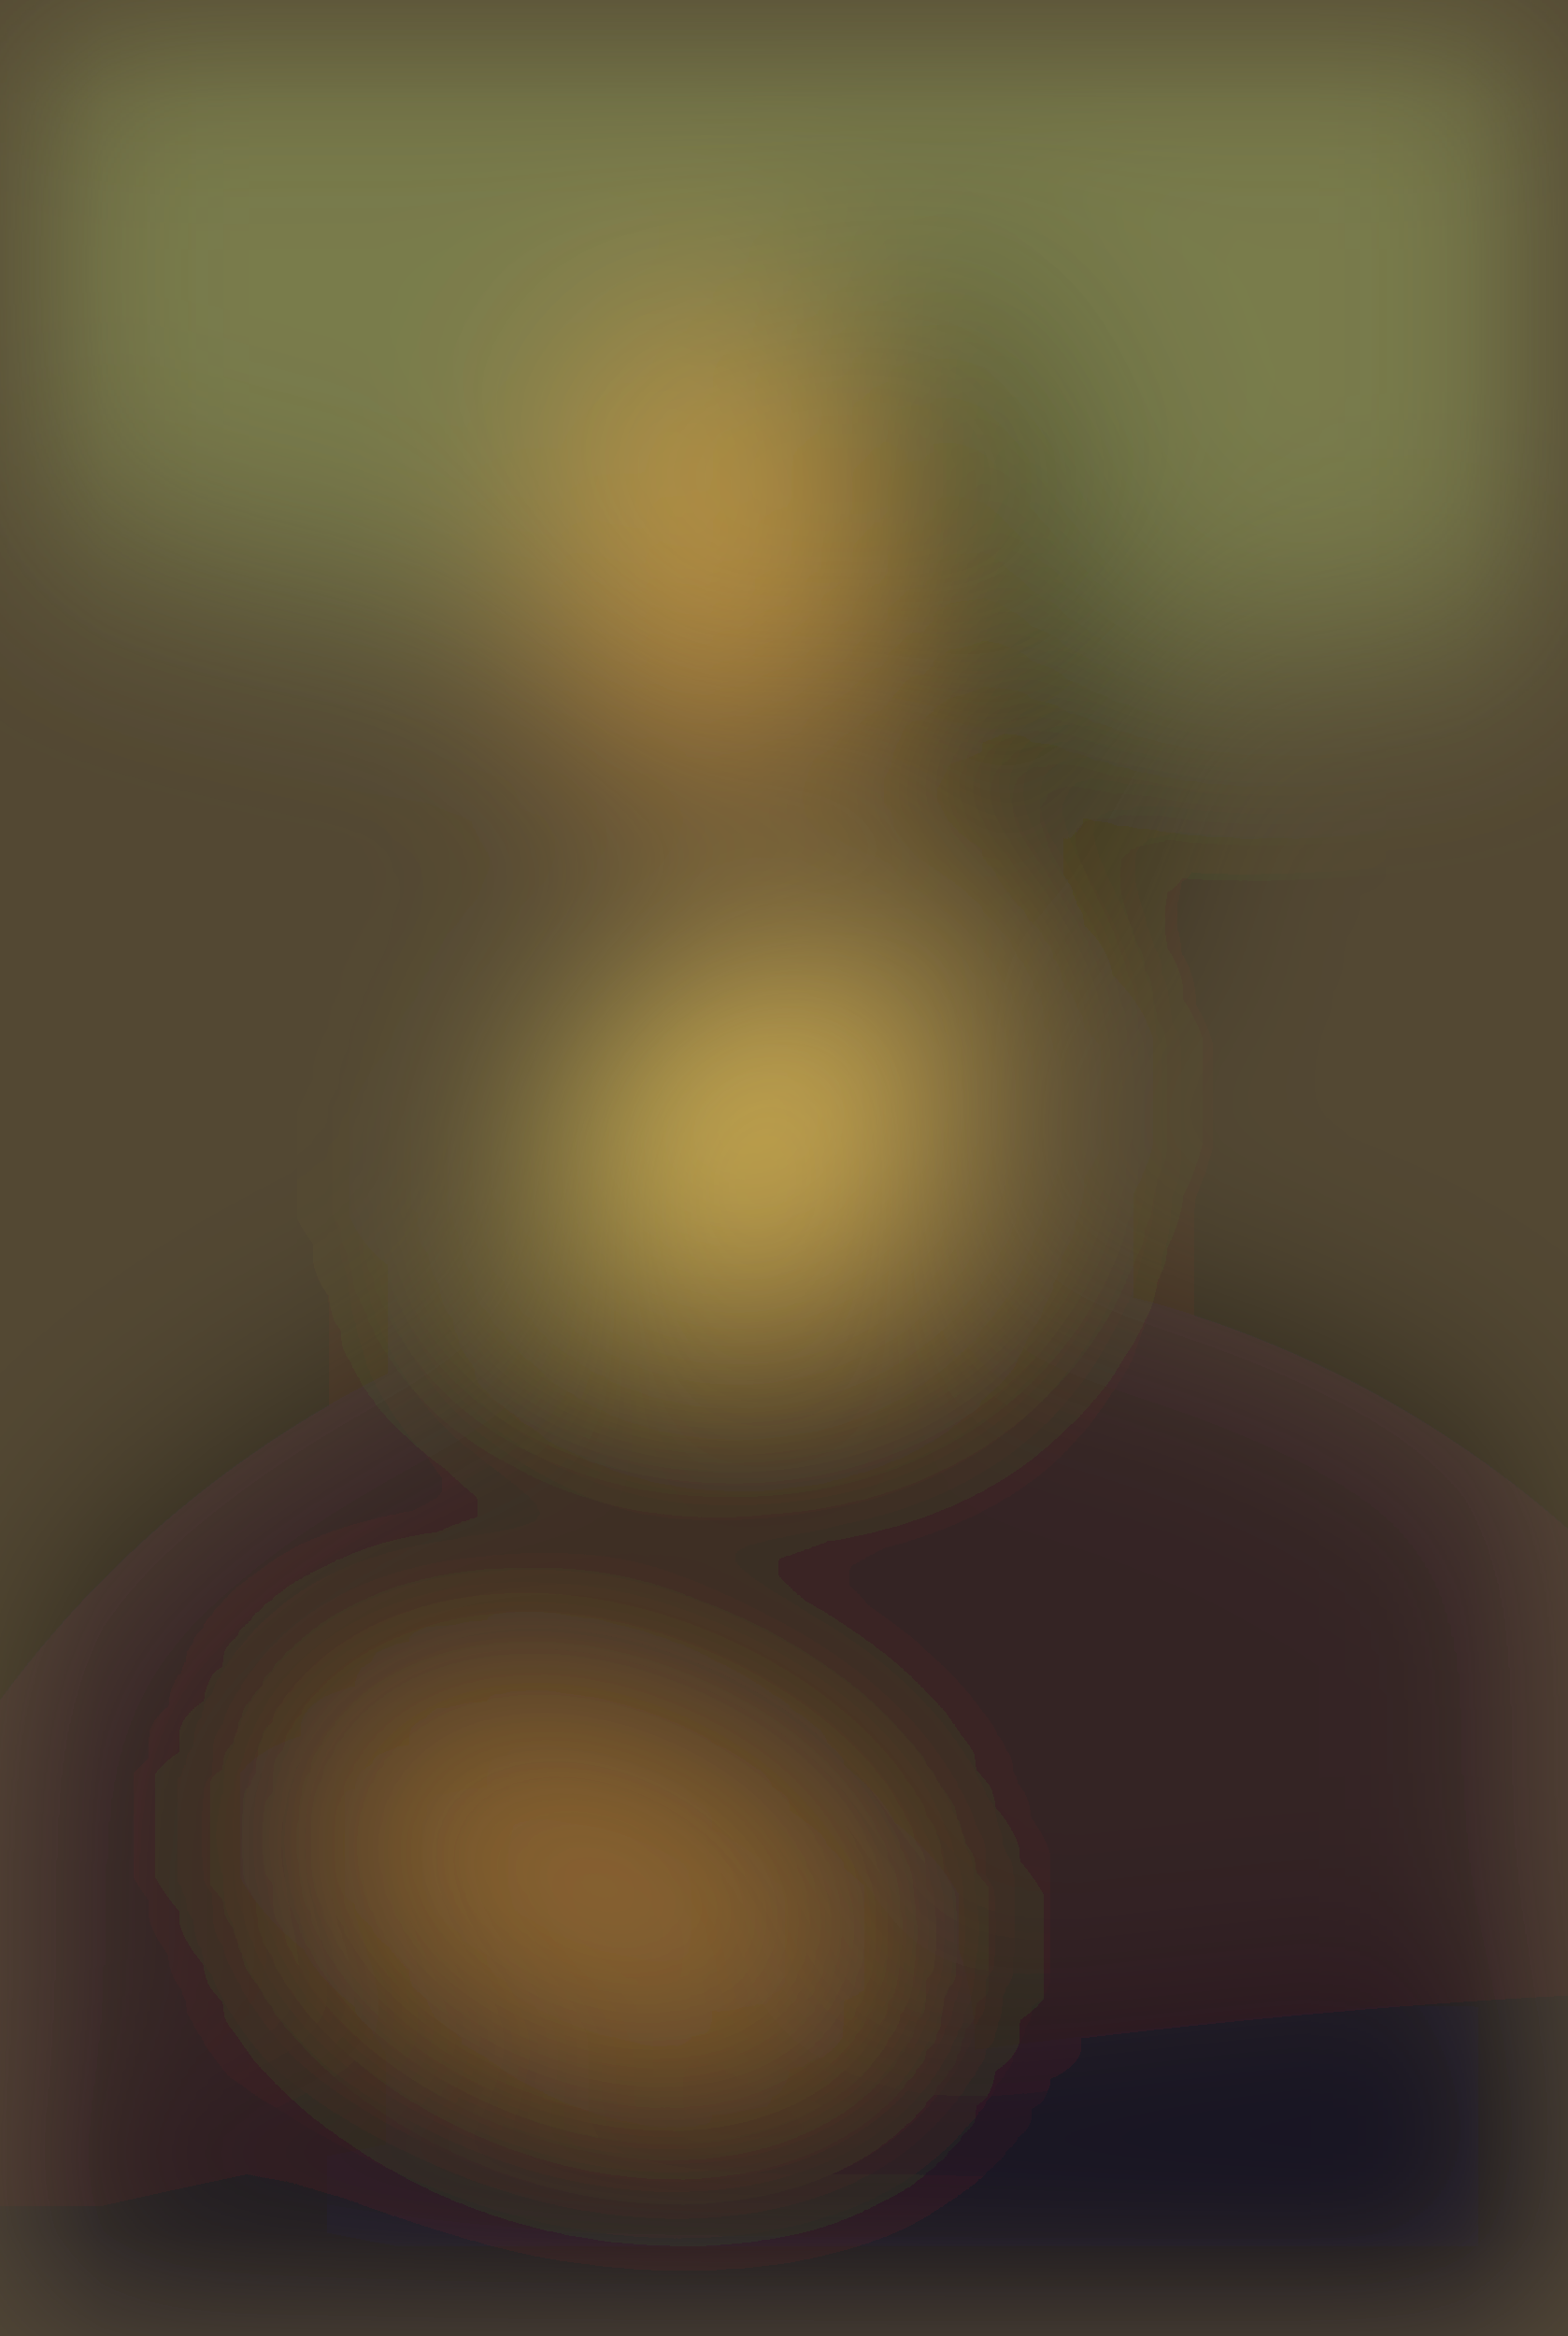
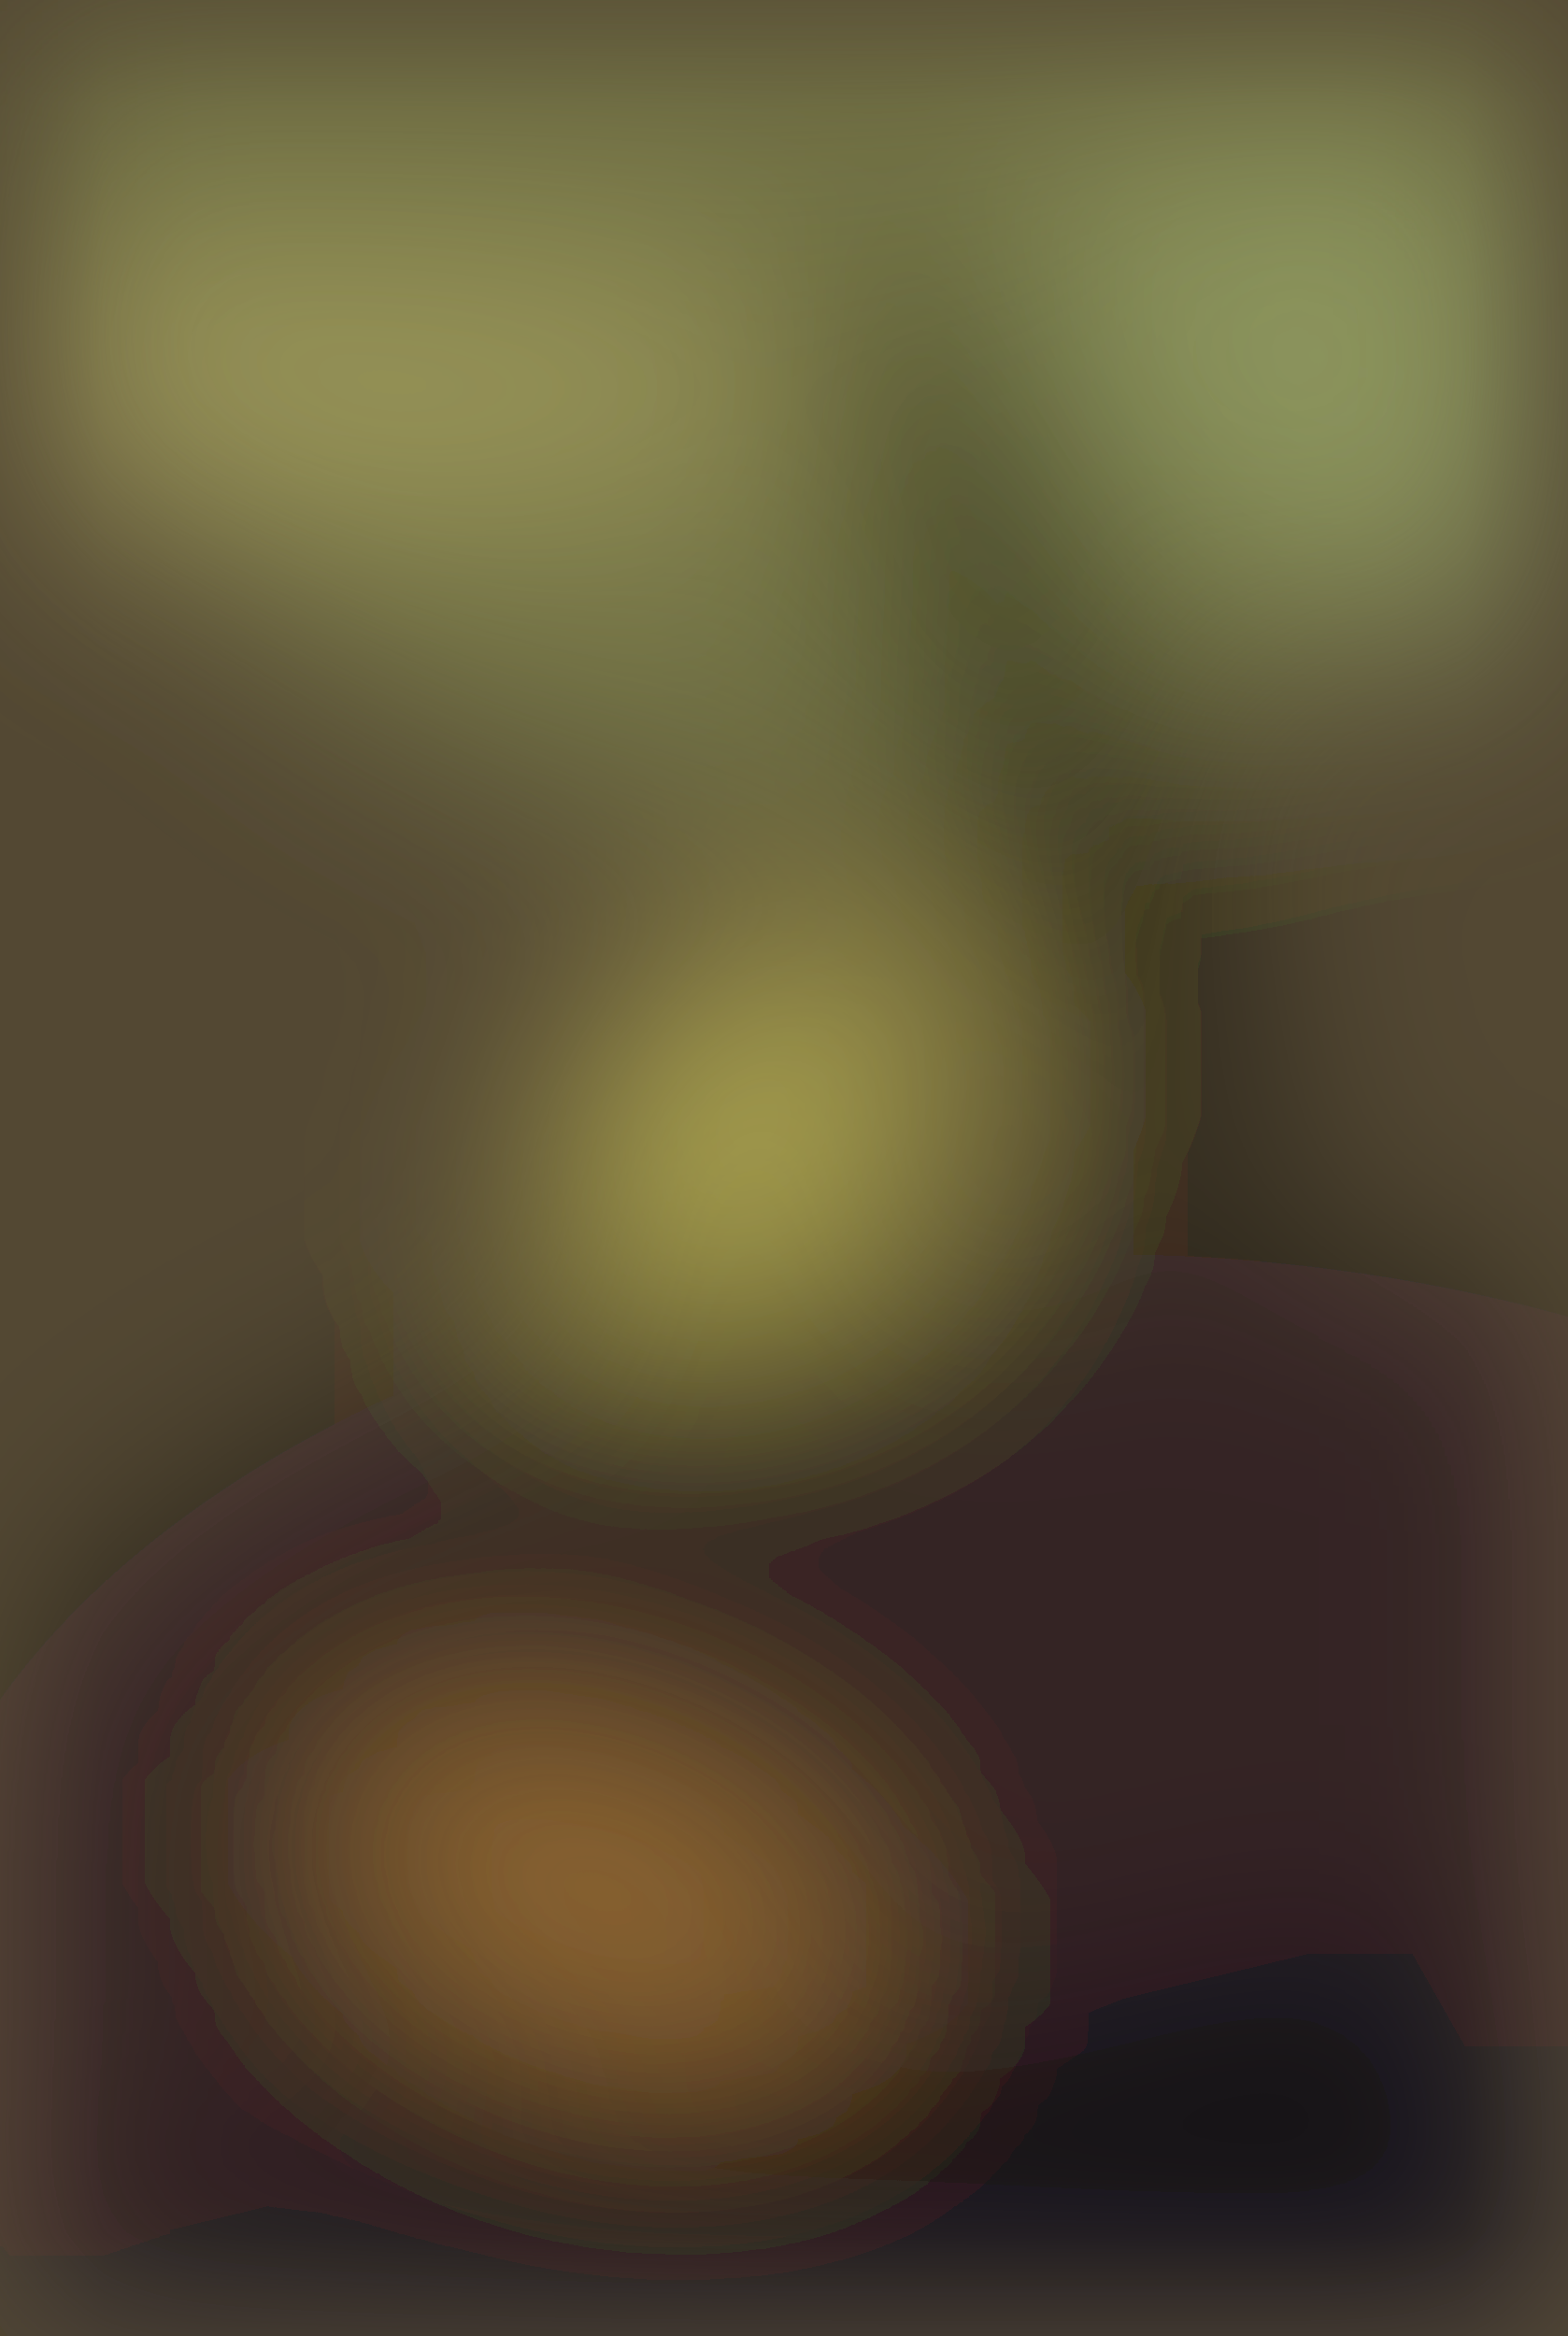
<svg xmlns="http://www.w3.org/2000/svg" viewBox="0 0 1200 1788">
  <filter id="b">
    <feGaussianBlur stdDeviation="12" />
  </filter>
  <path fill="#534833" d="M0 0h1201v1788H0z" />
  <g filter="url(#b)" transform="translate(3.5 3.5) scale(6.98438)" fill-opacity=".5">
-     <ellipse fill="#a0b163" cx="111" cy="28" rx="138" ry="44" />
-     <ellipse fill="#ffff6d" rx="1" ry="1" transform="rotate(-26.9 296.8 -108.8) scale(24.24012 17.52326)" />
-     <ellipse fill="#0f0015" cx="94" cy="255" rx="117" ry="117" />
-     <ellipse fill="#f9b040" rx="1" ry="1" transform="matrix(-26.18832 -10.15778 5.43085 -14.00157 65.2 206.2)" />
-     <ellipse rx="1" ry="1" transform="matrix(12.51994 -2.7069 9.23302 42.7044 108.6 68.8)" />
-     <ellipse fill="#ffb13f" cx="77" cy="61" rx="16" ry="28" />
-     <ellipse fill="#000013" rx="1" ry="1" transform="matrix(4.2024 26.26326 -168.8521 27.01807 79.3 255)" />
-     <ellipse fill="#f1b552" rx="1" ry="1" transform="matrix(-17.30558 -9.12656 11.08161 -21.0127 85 124)" />
+     <ellipse fill="#97a259" cx="89" rx="91" ry="91" />
+     <ellipse fill="#100015" cx="119" cy="220" rx="131" ry="83" />
+     <ellipse fill="#fffc68" rx="1" ry="1" transform="matrix(-12.3664 -13.55607 18.95652 -17.29293 82 122.9)" />
+     <ellipse fill="#f3aa3e" rx="1" ry="1" transform="matrix(-27.32927 -10.03542 5.38106 -14.65413 65 206.8)" />
+     <ellipse fill="#060003" rx="1" ry="1" transform="matrix(13.03546 -4.39287 19.70895 58.48458 114.8 83)" />
+     <ellipse fill="#c0b96d" cx="31" cy="42" rx="58" ry="15" />
+     <ellipse fill="#a5b775" rx="1" ry="1" transform="matrix(8.87453 -24.01634 53.11963 19.62879 167.3 47.4)" />
+     <path fill="#001" d="M153 211l34 60-203-19z" />
  </g>
</svg>
